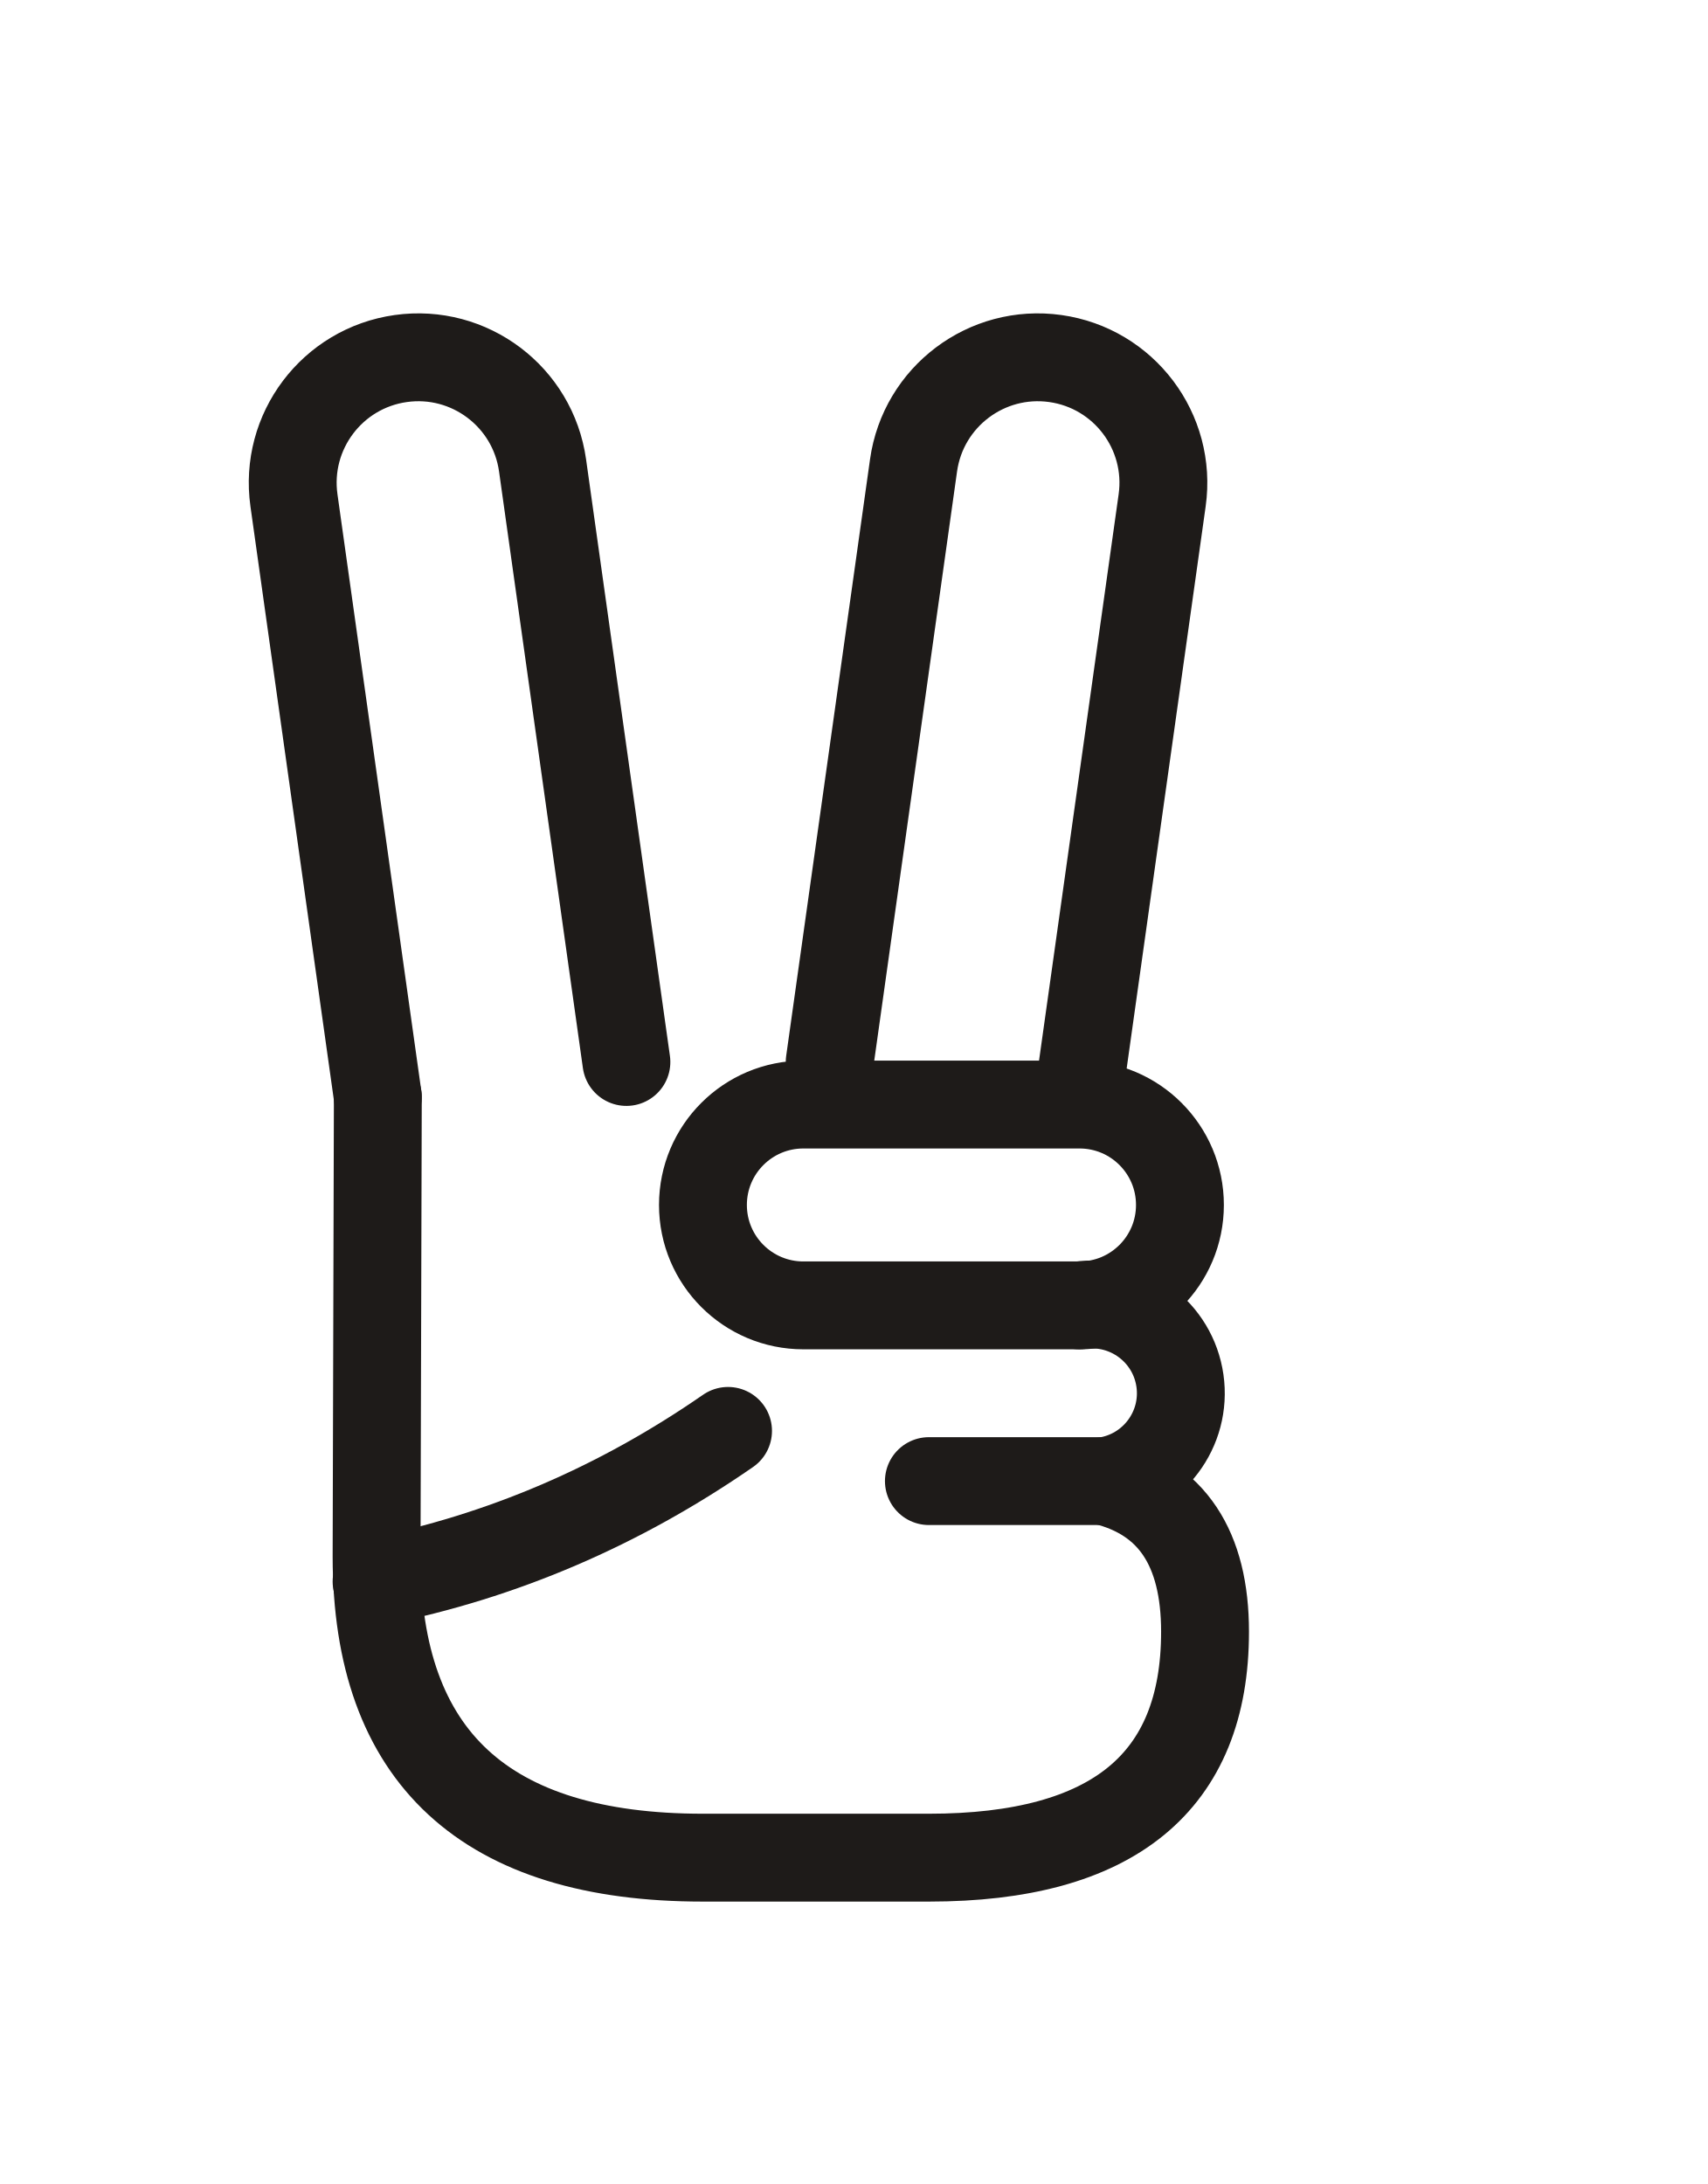
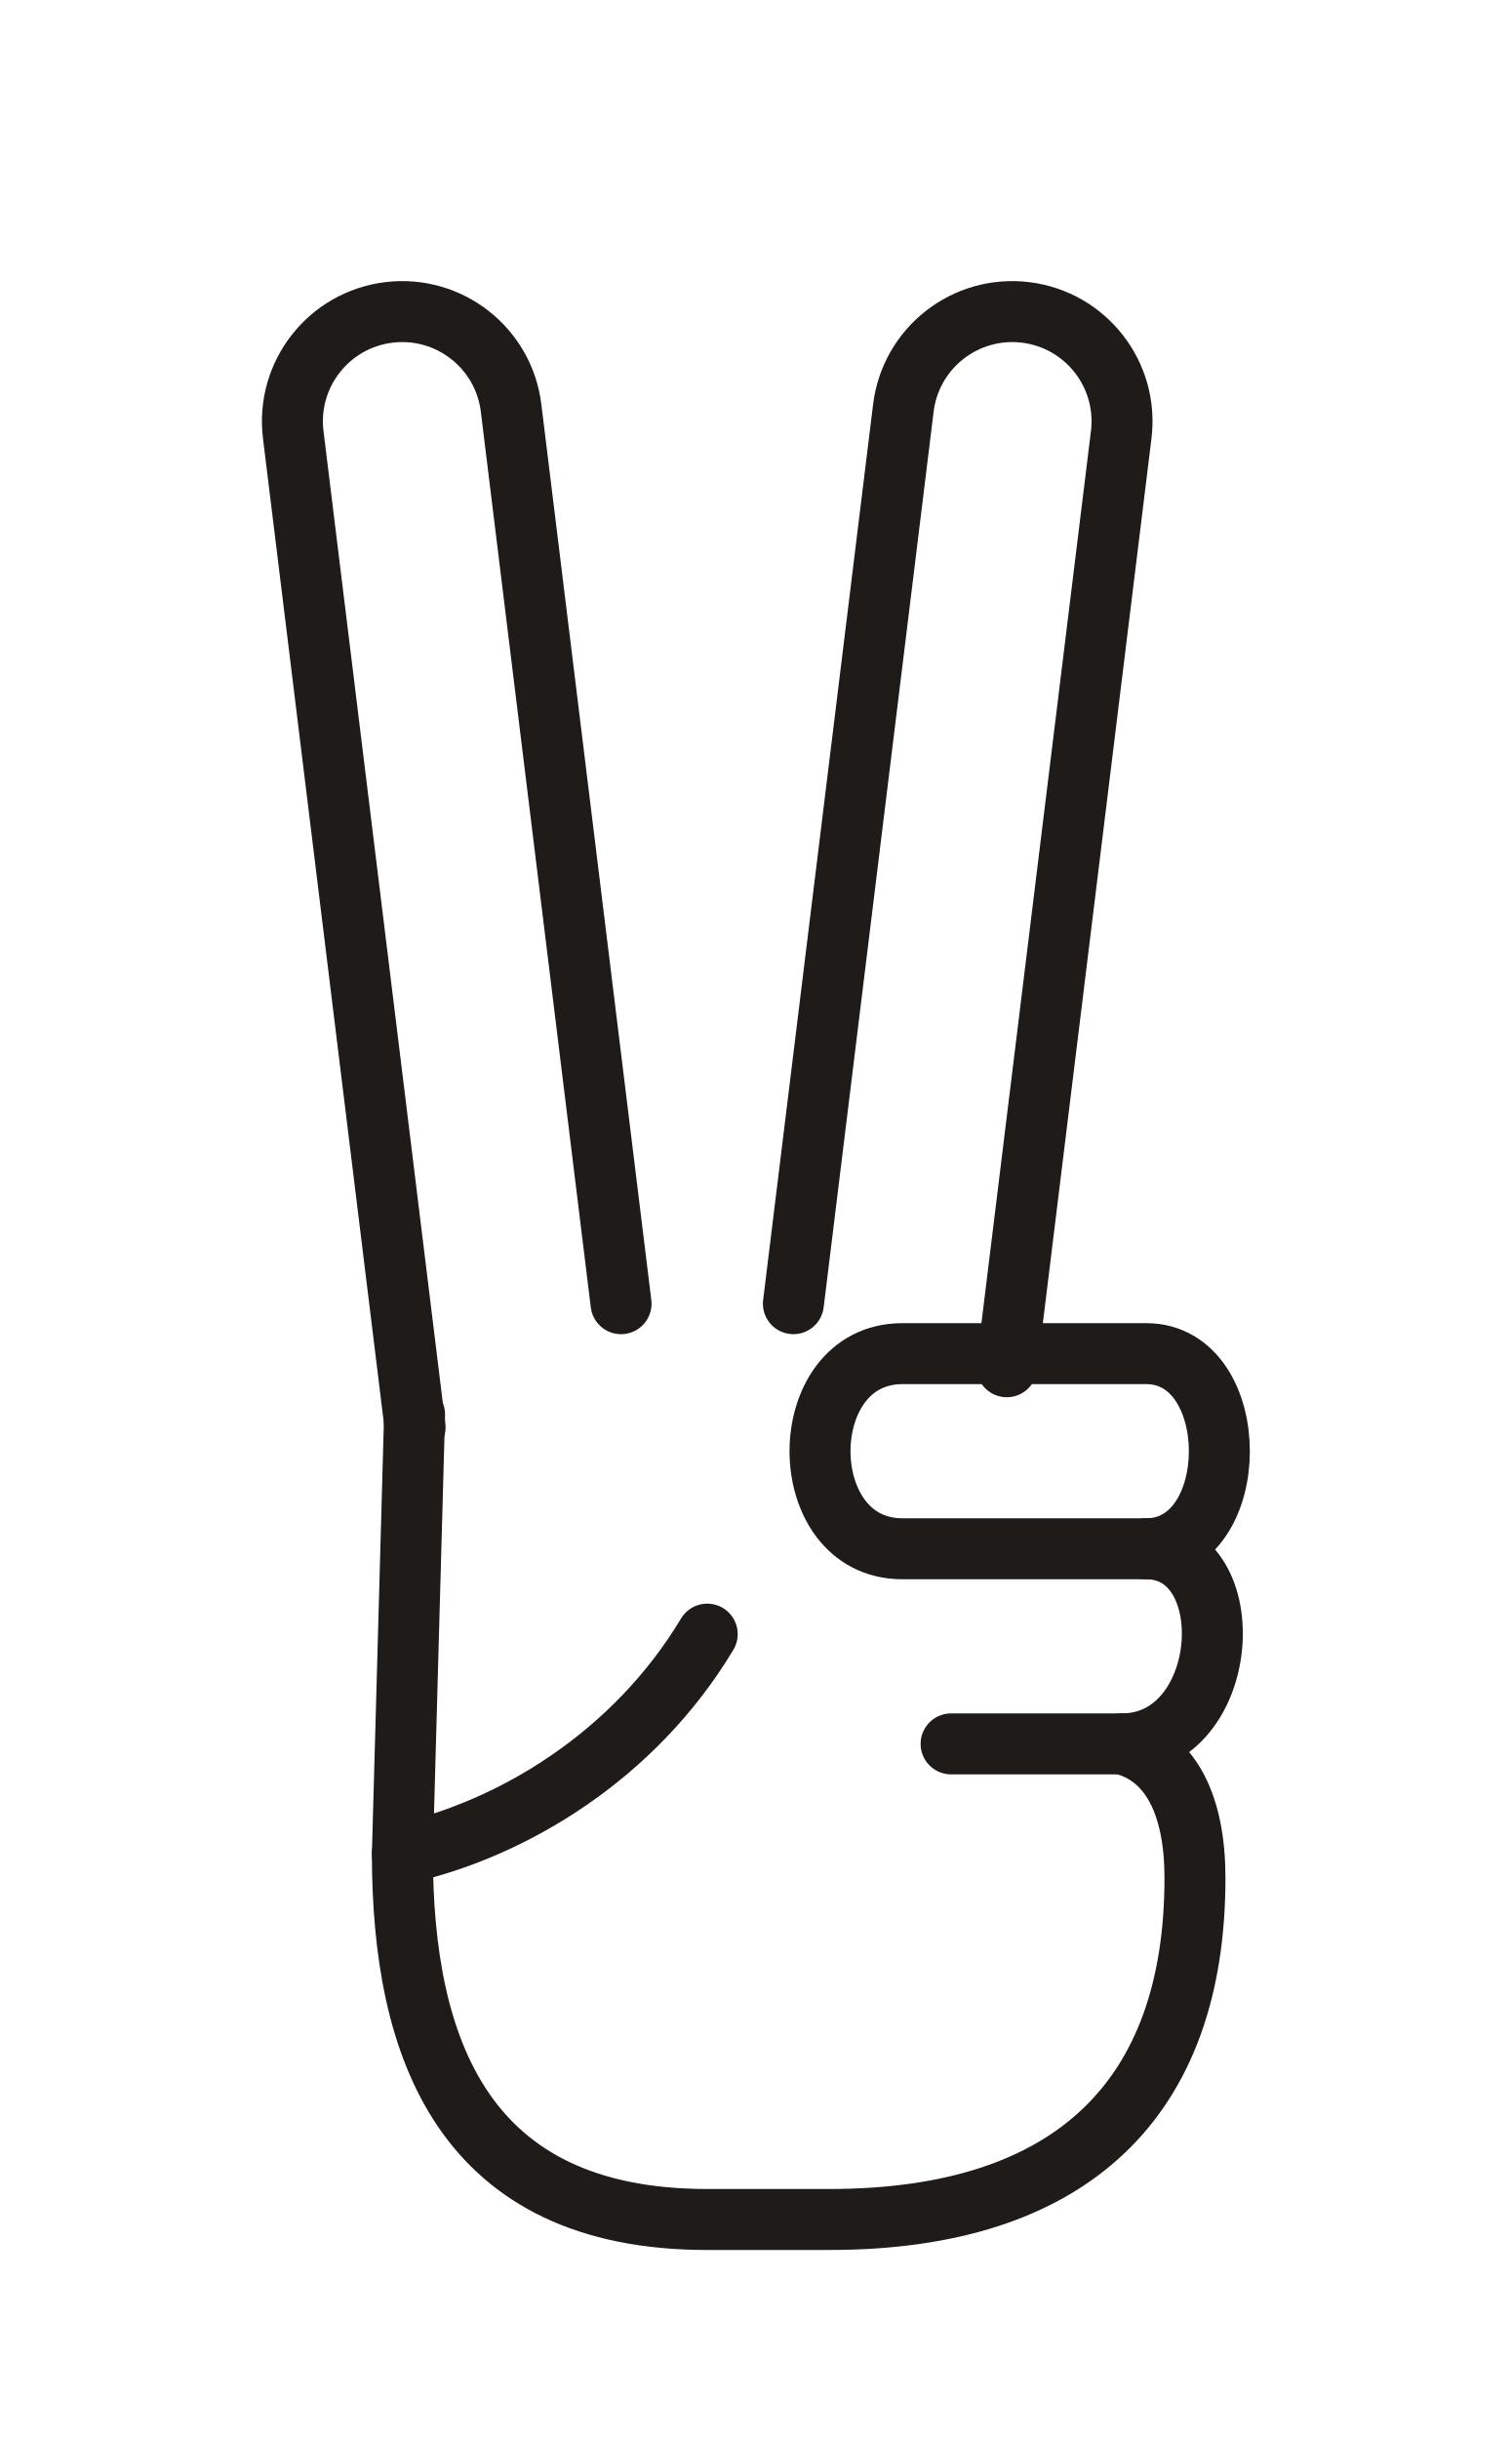
- <svg xmlns="http://www.w3.org/2000/svg" viewBox="-12 -12 136 174" width="136mm" height="174mm">
-   <g fill="none" stroke="#1E1B19" stroke-width="7.0" stroke-linecap="round" stroke-linejoin="round">
-     <g transform="rotate(-8 28 74)">
-       <path d="M18,74 L18,26 A10.0,10.0 0 0 1 38,26 L38,74" />
+ <svg xmlns="http://www.w3.org/2000/svg" viewBox="-12 -12 124 200" width="124mm" height="200mm">
+   <g fill="none" stroke="#1E1B19" stroke-width="5.0" stroke-linecap="round" stroke-linejoin="round">
+     <g transform="rotate(-7 30 96)">
+       <path d="M21,104 L21,22 A9,9 0 0 1 39,22 L39,96" />
    </g>
-     <g transform="rotate(8 64 74)">
-       <path d="M54,74 L54,26 A10.0,10.0 0 0 1 74,26 L74,74" />
+     <g transform="rotate(7 62 96)">
+       <path d="M53,96 L53,22 A9,9 0 0 1 71,22 L71,99" />
    </g>
-     <path d="M18.1,75.4 L18,112 Q18,136 44,136 L62,136 Q84,136 84,118 Q84,108 76,106" />
-     <path d="M58,76 L74,76 A8,8 0 0 1 74,92 L52,92 A8,8 0 0 1 52,76 L58,76" />
-     <path d="M74,92 A7,7 0 0 1 76,106 L62,106" />
-     <path d="M18,114 Q33,111 46,102" />
+     <path d="M71,99 L82,99 C90,99 90,115 82,115 L62,115 C53,115 53,99 62,99 L71,99" />
+     <path d="M82,115 C90,115 89,131 80,131 L66,131" />
+     <path d="M22,104 L21,140 C21,156 26,170 46,170 L56,170 C76,170 86,160 86,142 C86,136 84,132 80,131" />
+     <path d="M21,140 C30,138 40,132 46,122" />
  </g>
</svg>
